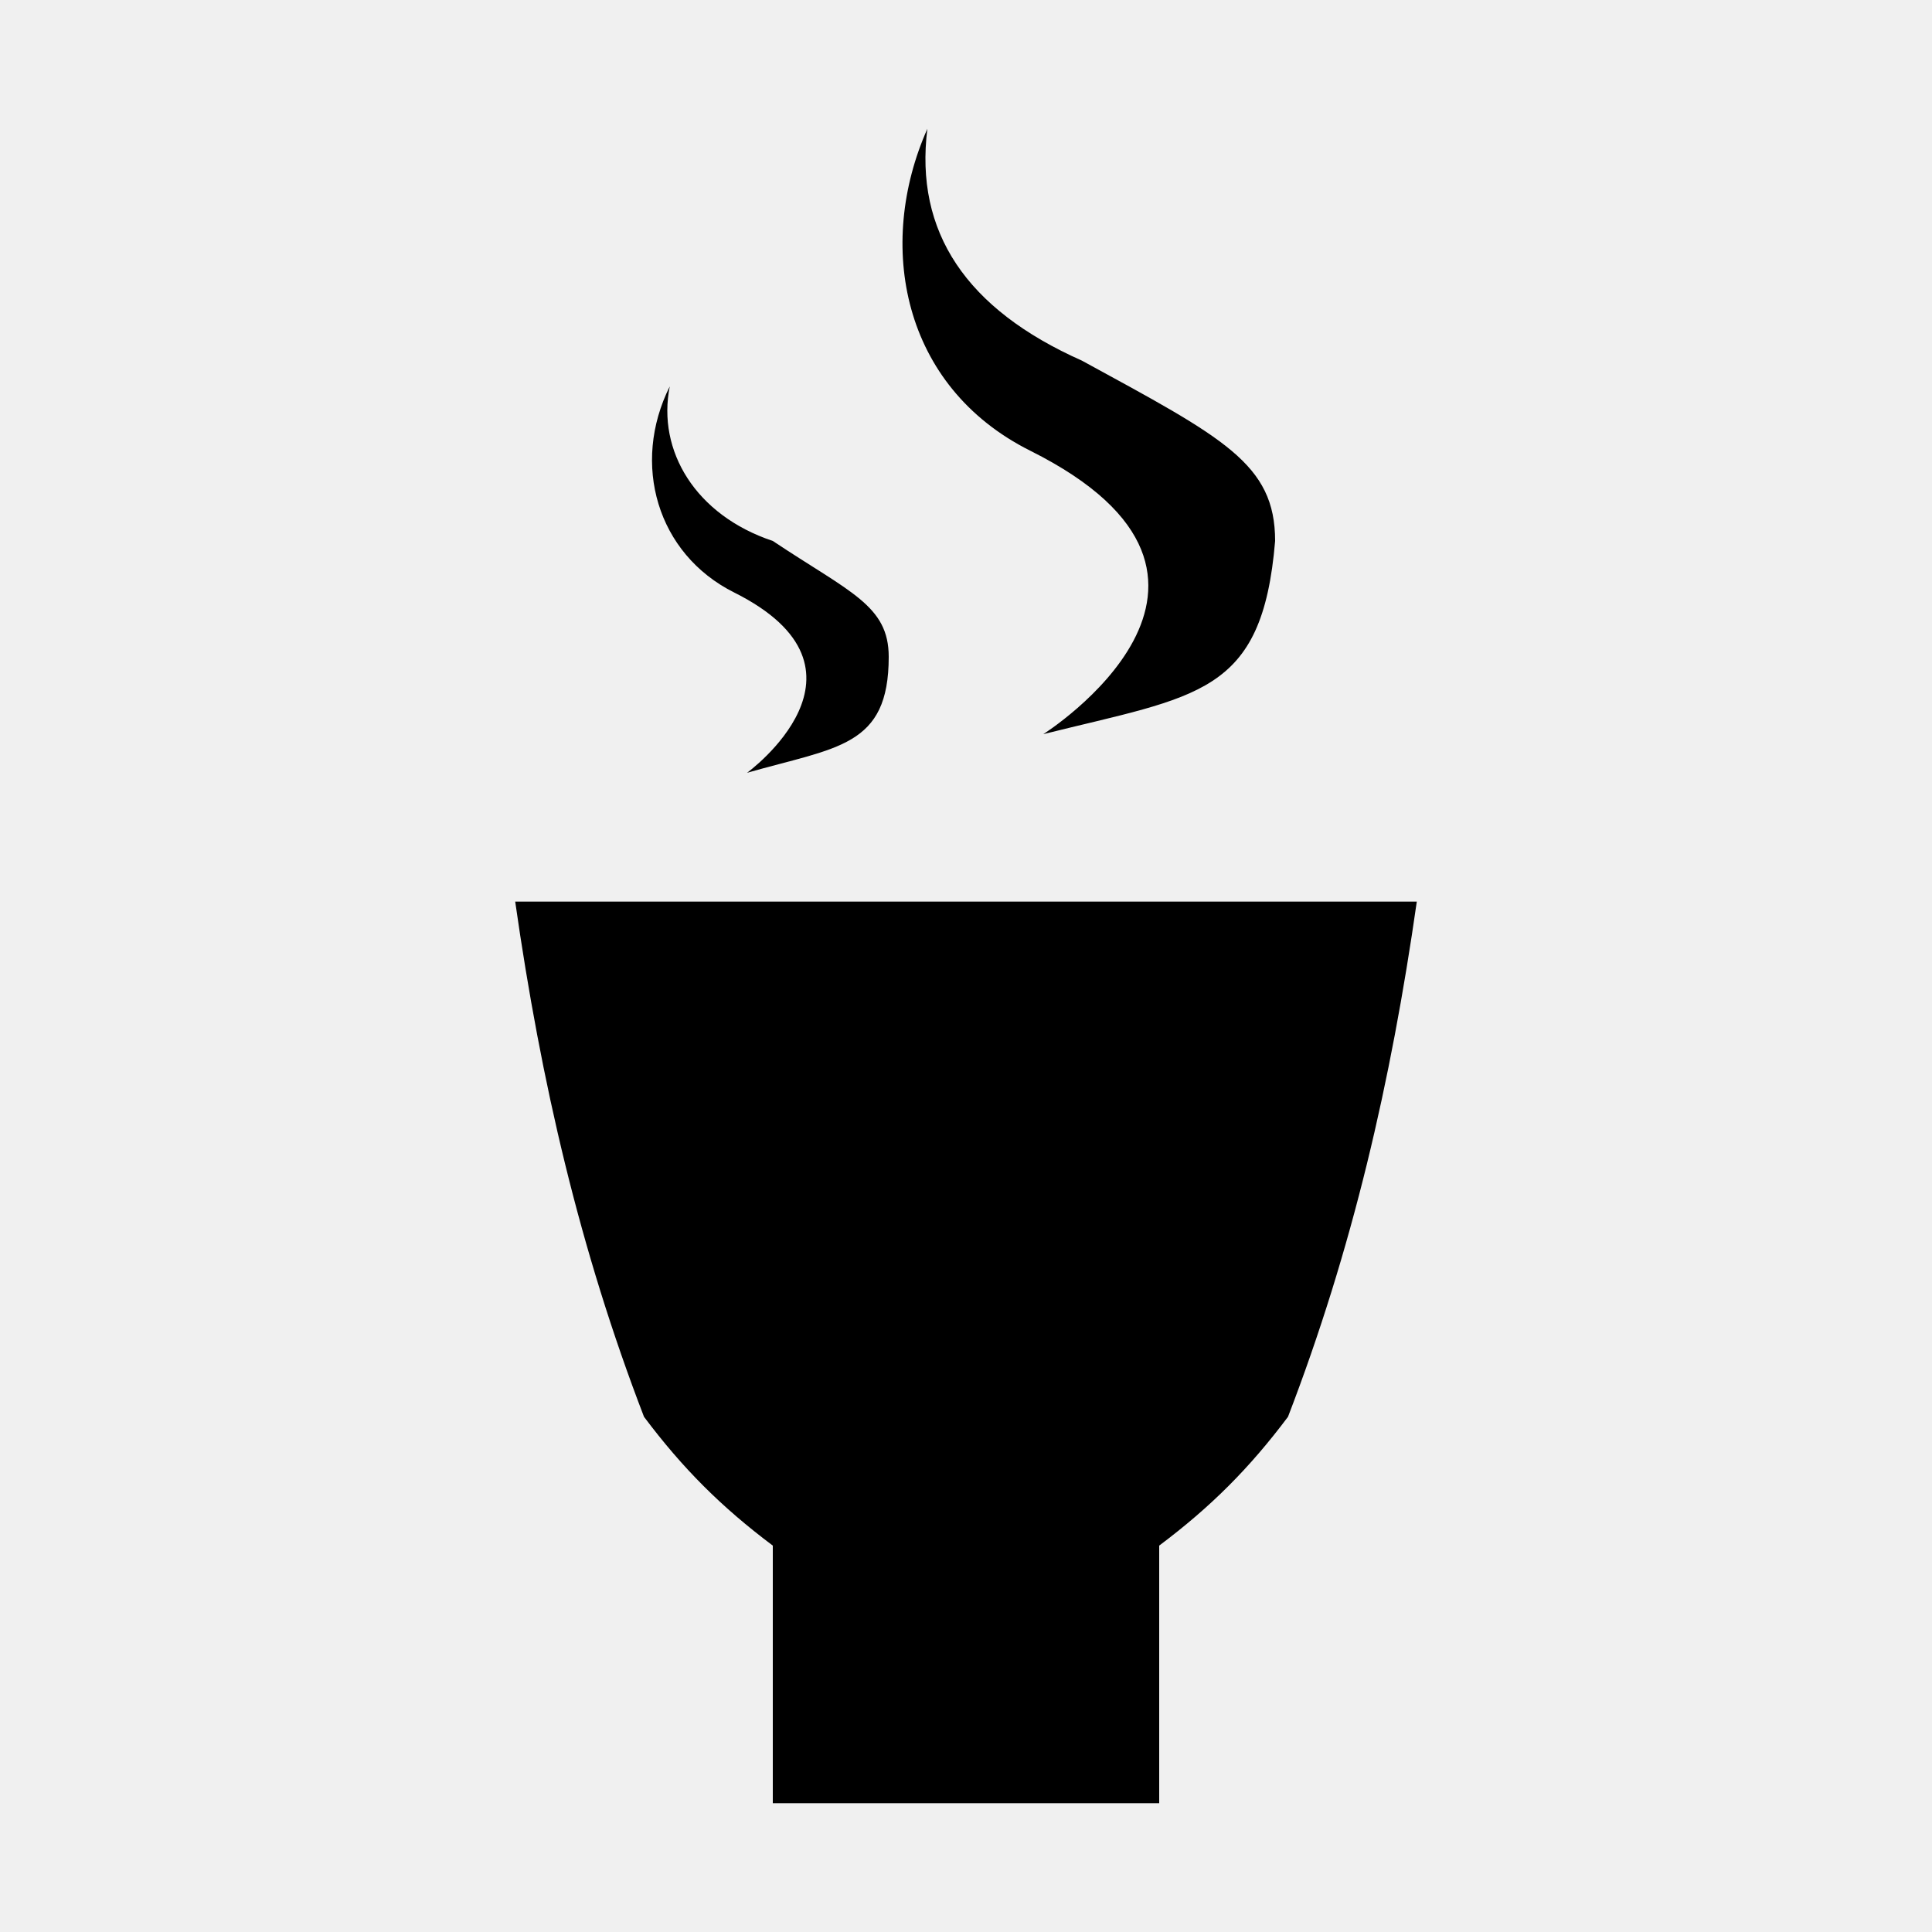
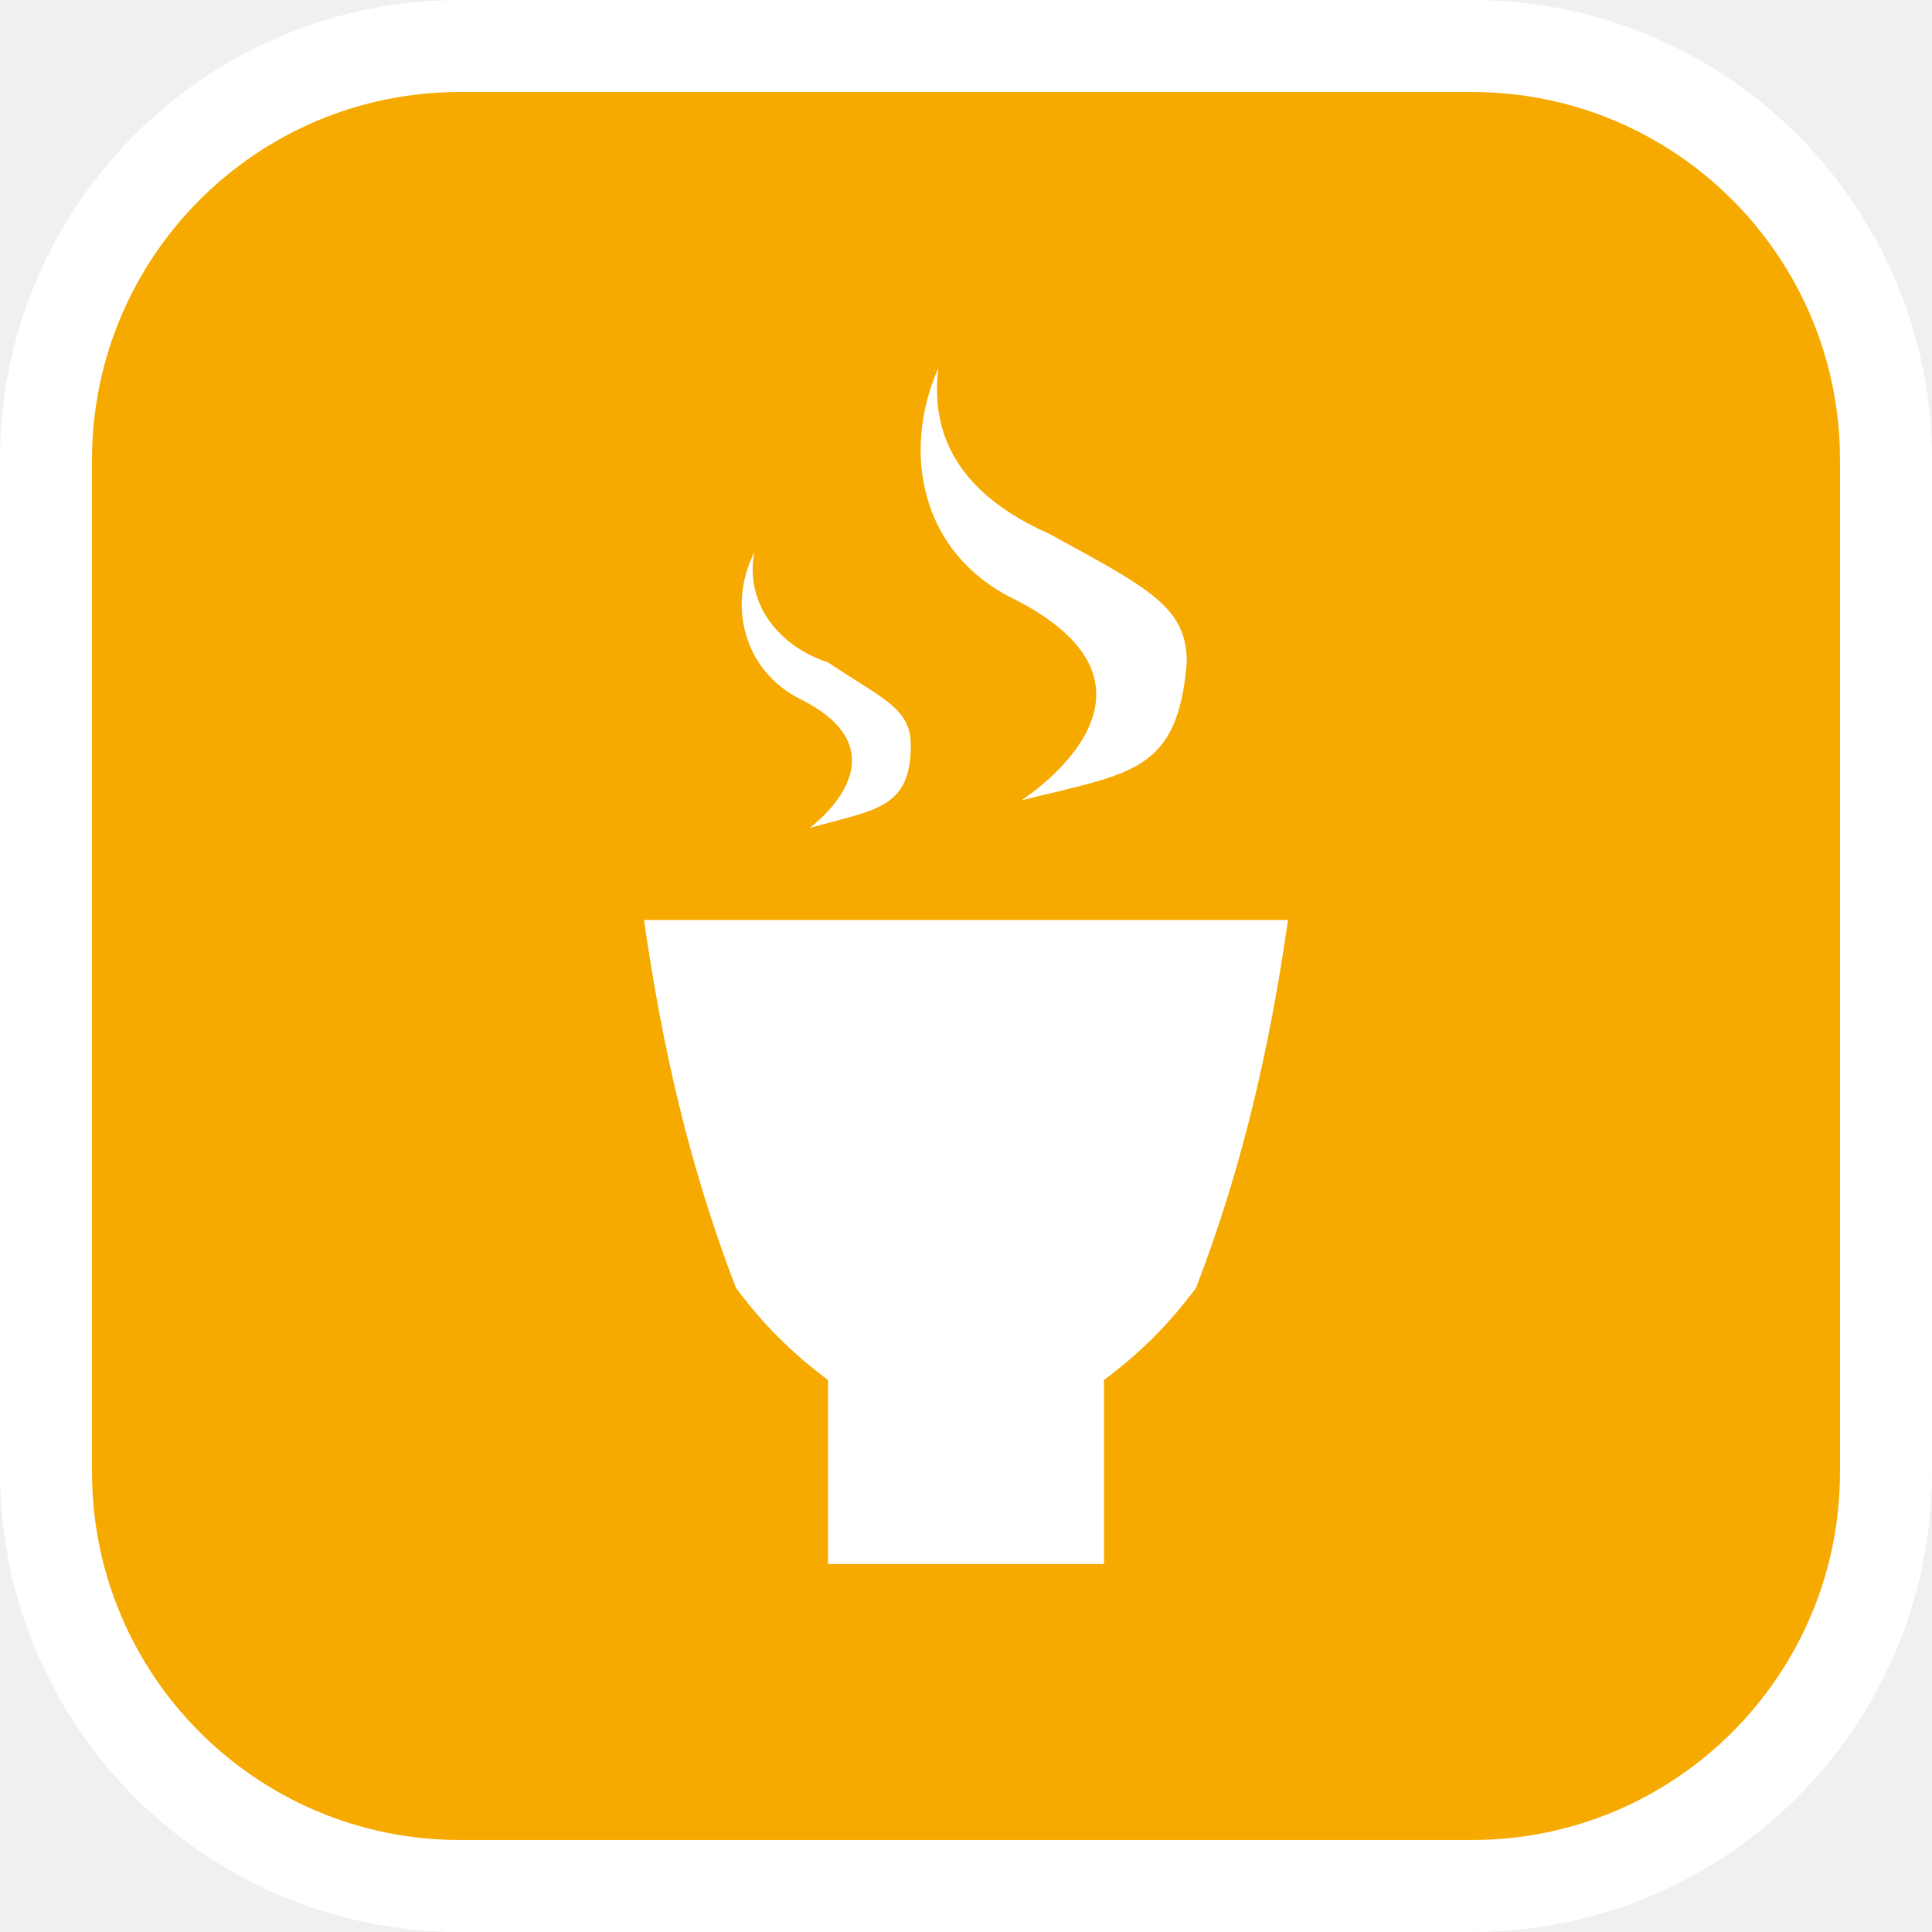
- <svg xmlns="http://www.w3.org/2000/svg" version="1.1" id="teahouse-15" width="15px" height="15px" viewBox="0 0 15 15">
-   <path d="M11,7c-0.2,1.4-0.5,2.7-1,4c-0.3,0.4-0.6,0.7-1,1v2H6v-2c-0.4-0.3-0.7-0.6-1-1C4.5,9.7,4.2,8.4,4,7H11z M8.1,5.7  c1.2-0.3,1.7-0.3,1.8-1.5c0-0.6-0.4-0.8-1.5-1.4C7.5,2.4,7.1,1.8,7.2,1C6.8,1.9,7,3,8,3.5C10,4.5,8.1,5.7,8.1,5.7z M5.8,6  c0.7-0.2,1.1-0.2,1.1-0.9c0-0.4-0.3-0.5-0.9-0.9C5.4,4,5.1,3.5,5.2,3C4.9,3.6,5.1,4.3,5.7,4.6C6.9,5.2,5.8,6,5.8,6z" />
+ <svg xmlns="http://www.w3.org/2000/svg" viewBox="0 0 21 21" height="21" width="21">
+   <rect fill="none" x="0" y="0" width="21" height="21" />
+   <rect x="1" y="1" rx="4" ry="4" width="19" height="19" stroke="#ffffff" style="stroke-linejoin:round;stroke-miterlimit:4;" fill="#ffffff" stroke-width="2" />
+   <rect x="1" y="1" width="19" height="19" rx="4" ry="4" fill="#f6aa00" />
+   <path fill="#ffffff" transform="translate(3 3)" d="M11,7c-0.2,1.4-0.5,2.7-1,4c-0.3,0.4-0.6,0.7-1,1v2H6v-2c-0.4-0.3-0.7-0.6-1-1C4.5,9.7,4.2,8.4,4,7H11z M8.1,5.7  c1.2-0.3,1.7-0.3,1.8-1.5c0-0.6-0.4-0.8-1.5-1.4C7.5,2.4,7.1,1.8,7.2,1C6.8,1.9,7,3,8,3.5C10,4.5,8.1,5.7,8.1,5.7z M5.8,6  c0.7-0.2,1.1-0.2,1.1-0.9c0-0.4-0.3-0.5-0.9-0.9C5.4,4,5.1,3.5,5.2,3C4.9,3.6,5.1,4.3,5.7,4.6C6.9,5.2,5.8,6,5.8,6z" />
</svg>
